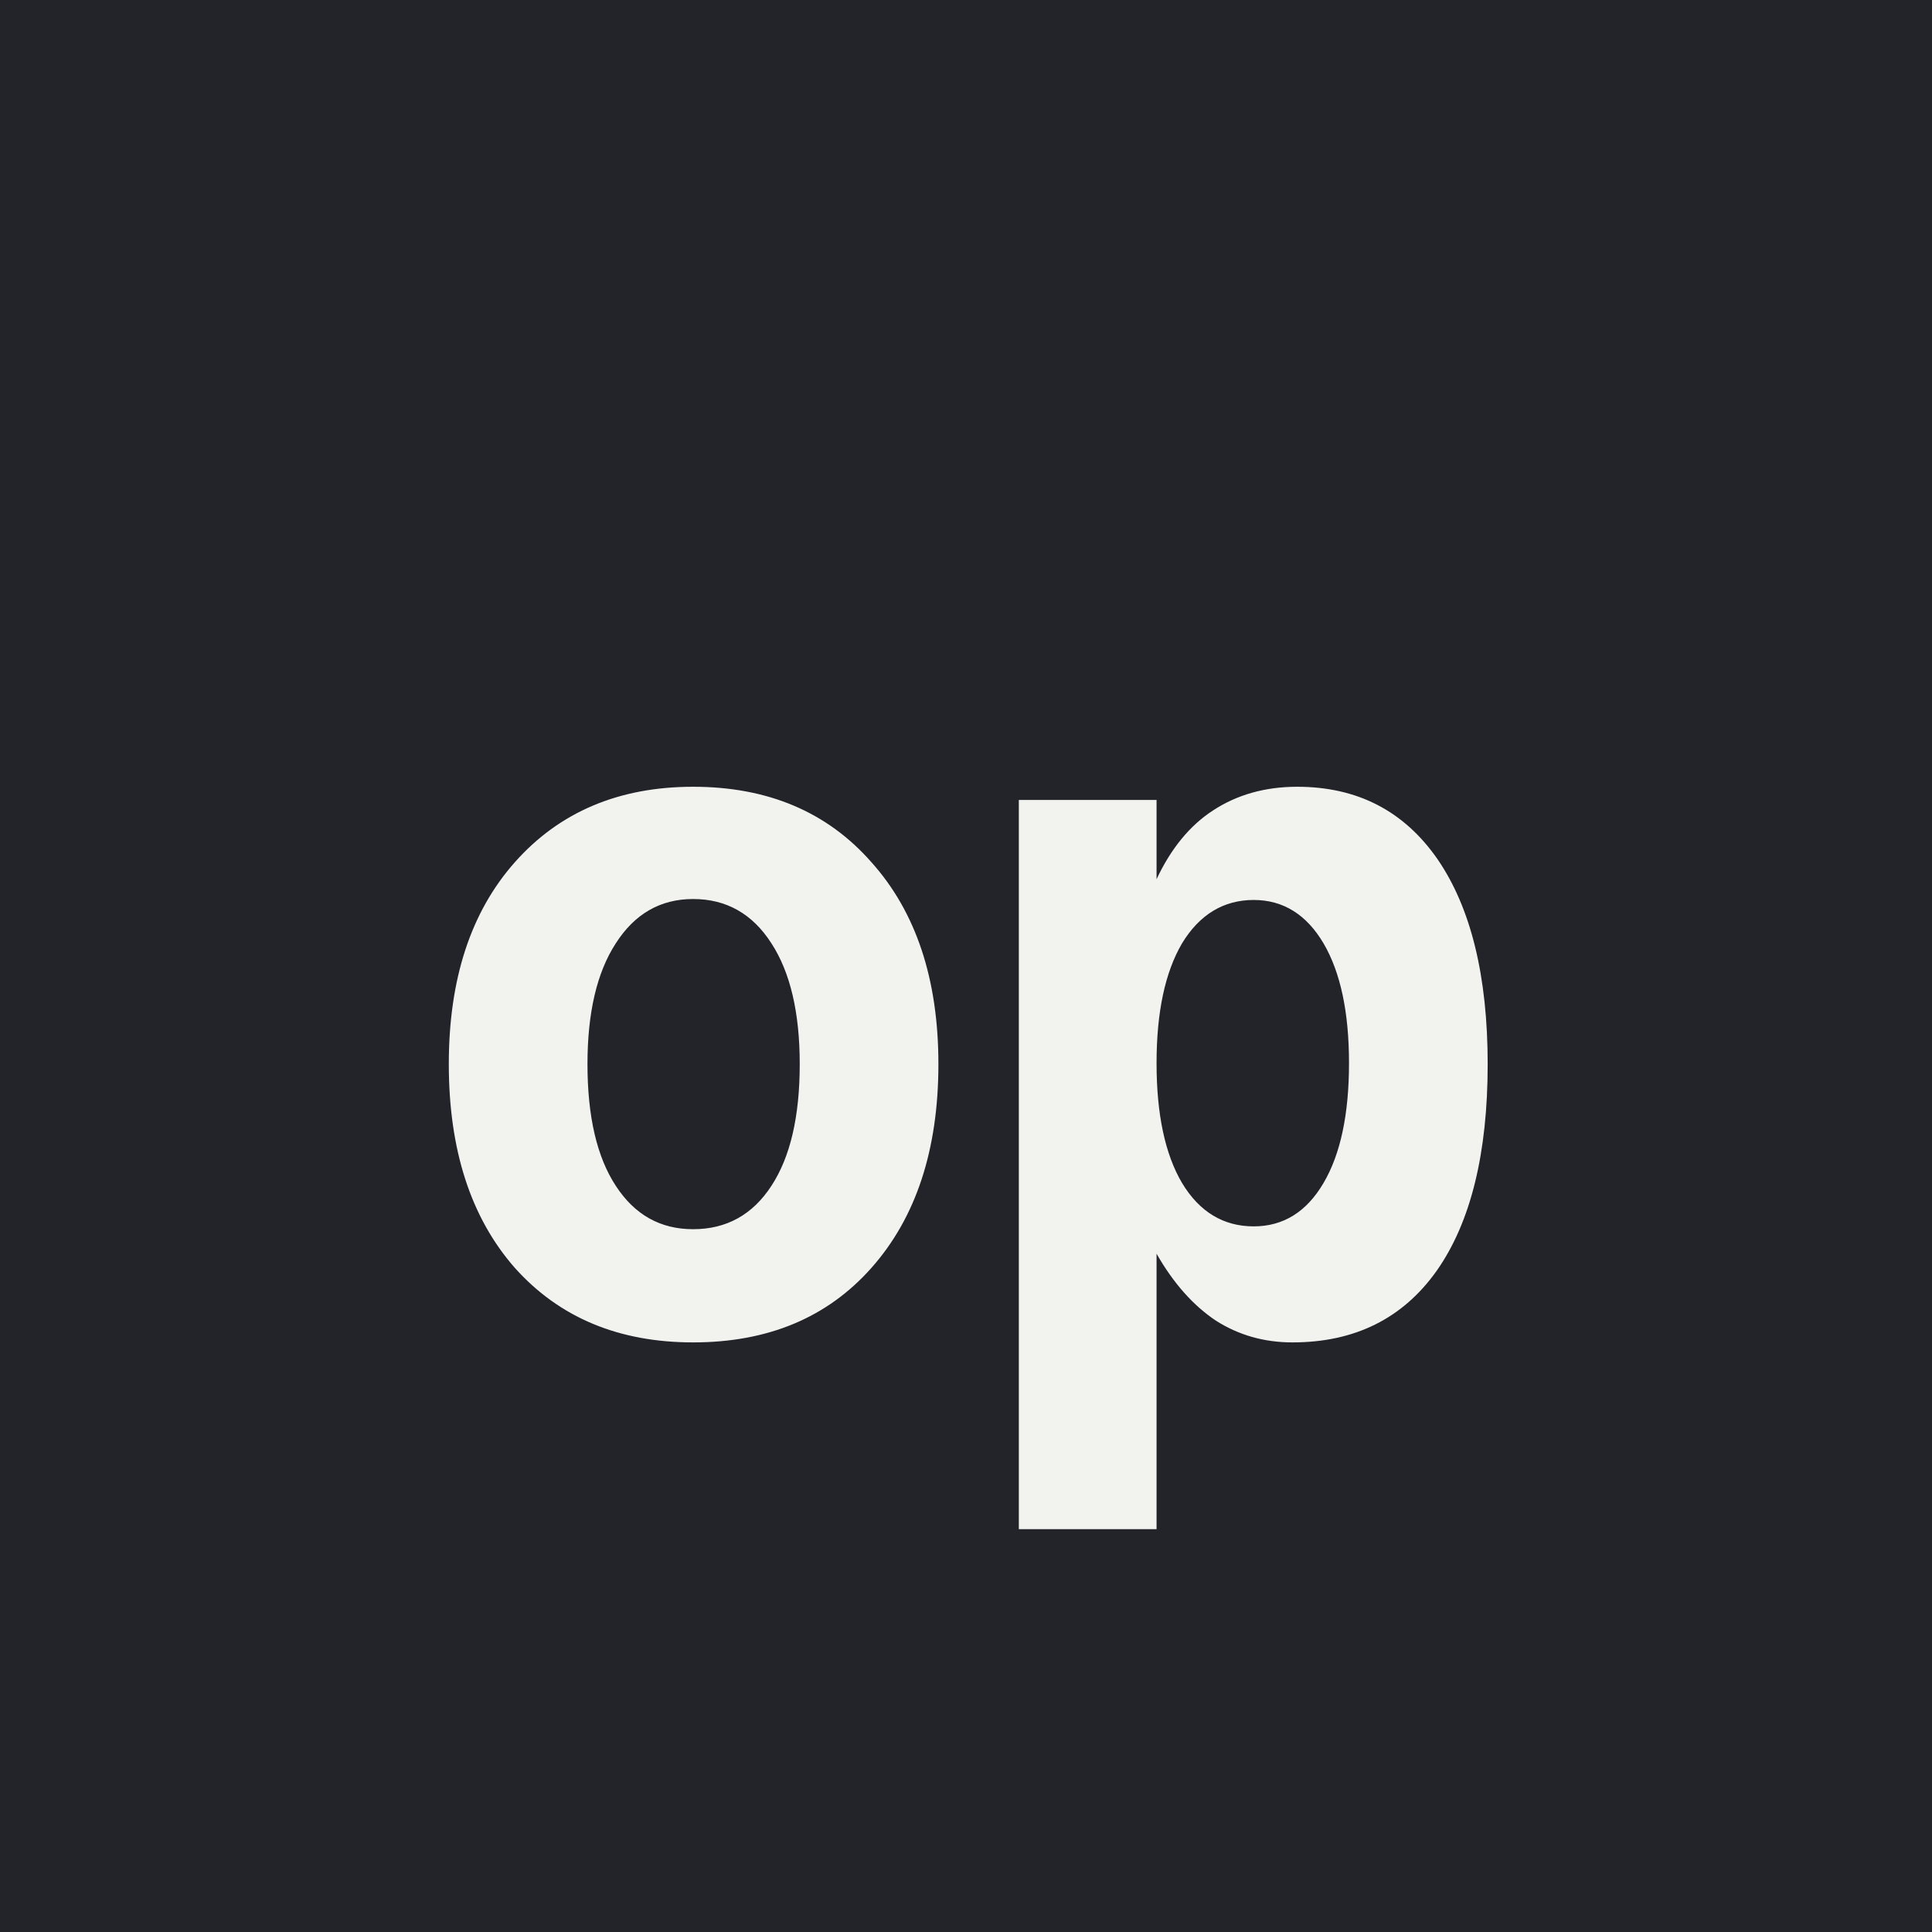
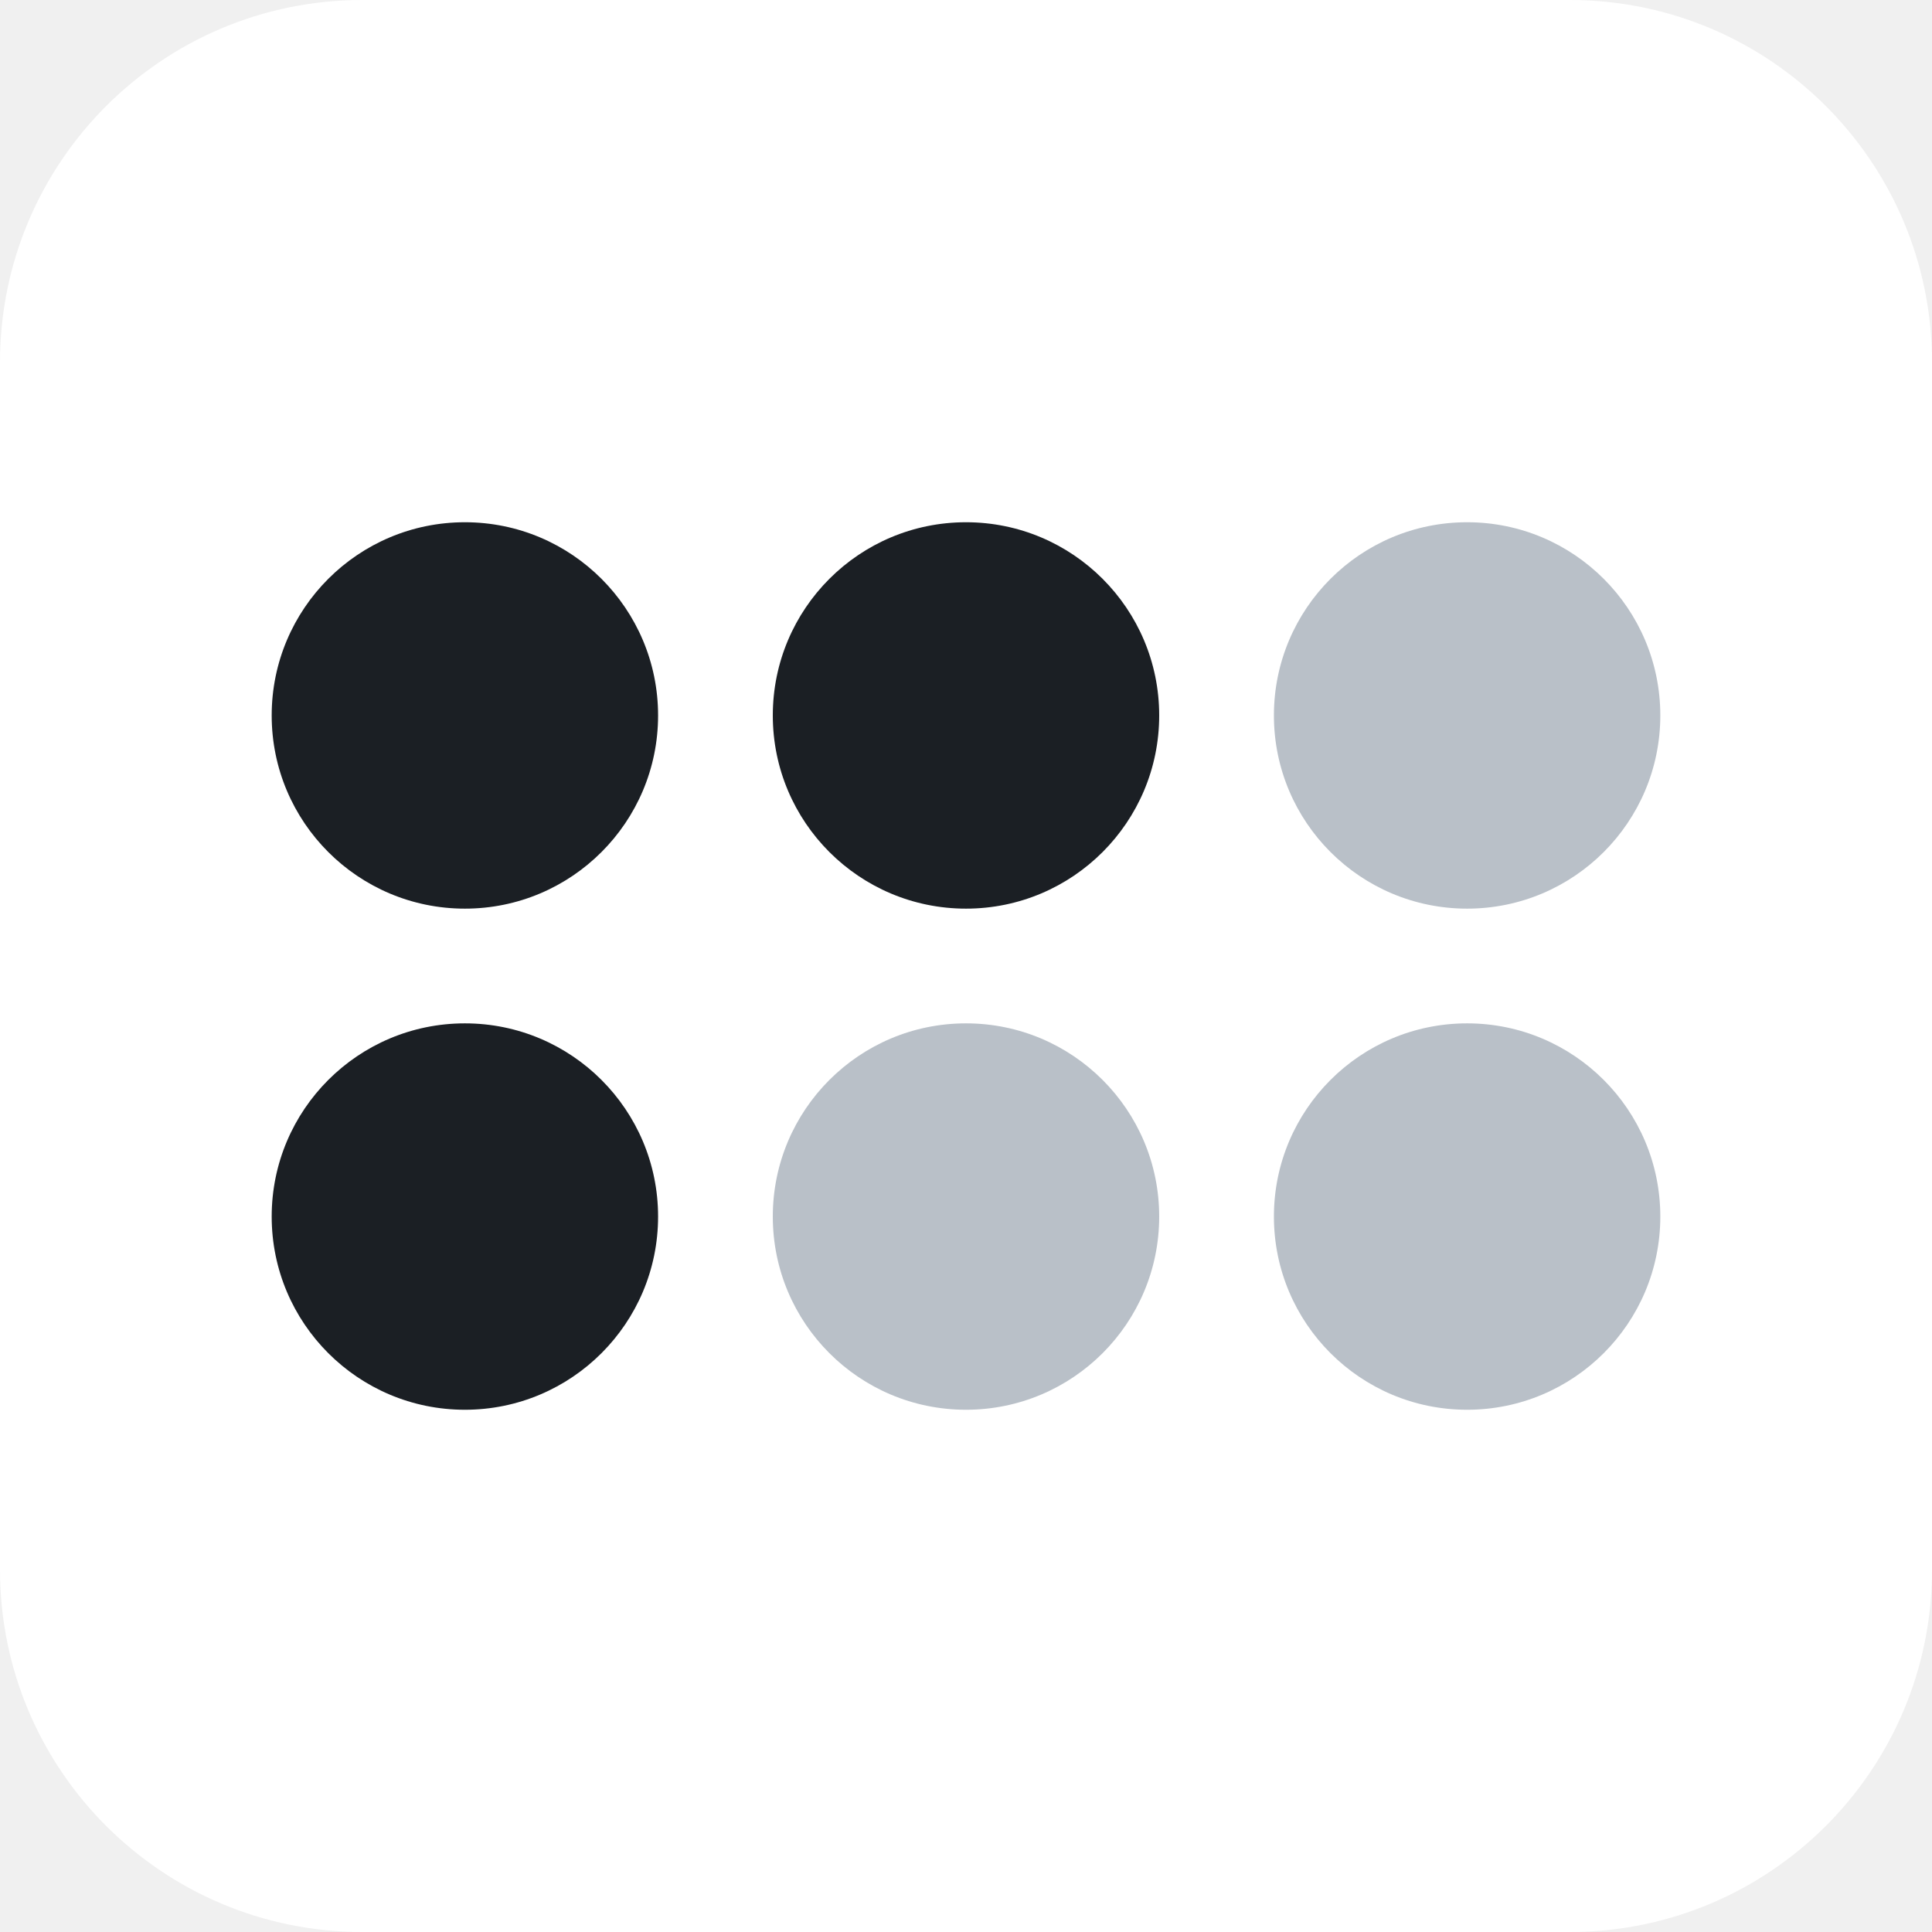
<svg xmlns="http://www.w3.org/2000/svg" viewBox="0 0 32 32" role="img" aria-label="open-public">
-   <rect width="32" height="32" fill="#22242a" />
-   <text x="16" y="22" font-family="'IBM Plex Mono', ui-monospace, SFMono-Regular, Menlo, monospace" font-size="16" font-weight="700" letter-spacing="-0.6" fill="#f2f2ef" text-anchor="middle">op</text>
+   <rect width="32" height="32" rx="6" fill="#ffffff" />
+   <circle cx="7.70" cy="11.85" r="3.20" fill="#1b1f24" />
+   <circle cx="16.00" cy="11.85" r="3.20" fill="#1b1f24" />
+   <circle cx="24.30" cy="11.85" r="3.20" fill="#b9c0c8" />
+   <circle cx="7.70" cy="20.15" r="3.20" fill="#1b1f24" />
+   <circle cx="16.00" cy="20.15" r="3.20" fill="#b9c0c8" />
+   <circle cx="24.30" cy="20.15" r="3.20" fill="#b9c0c8" />
</svg>
